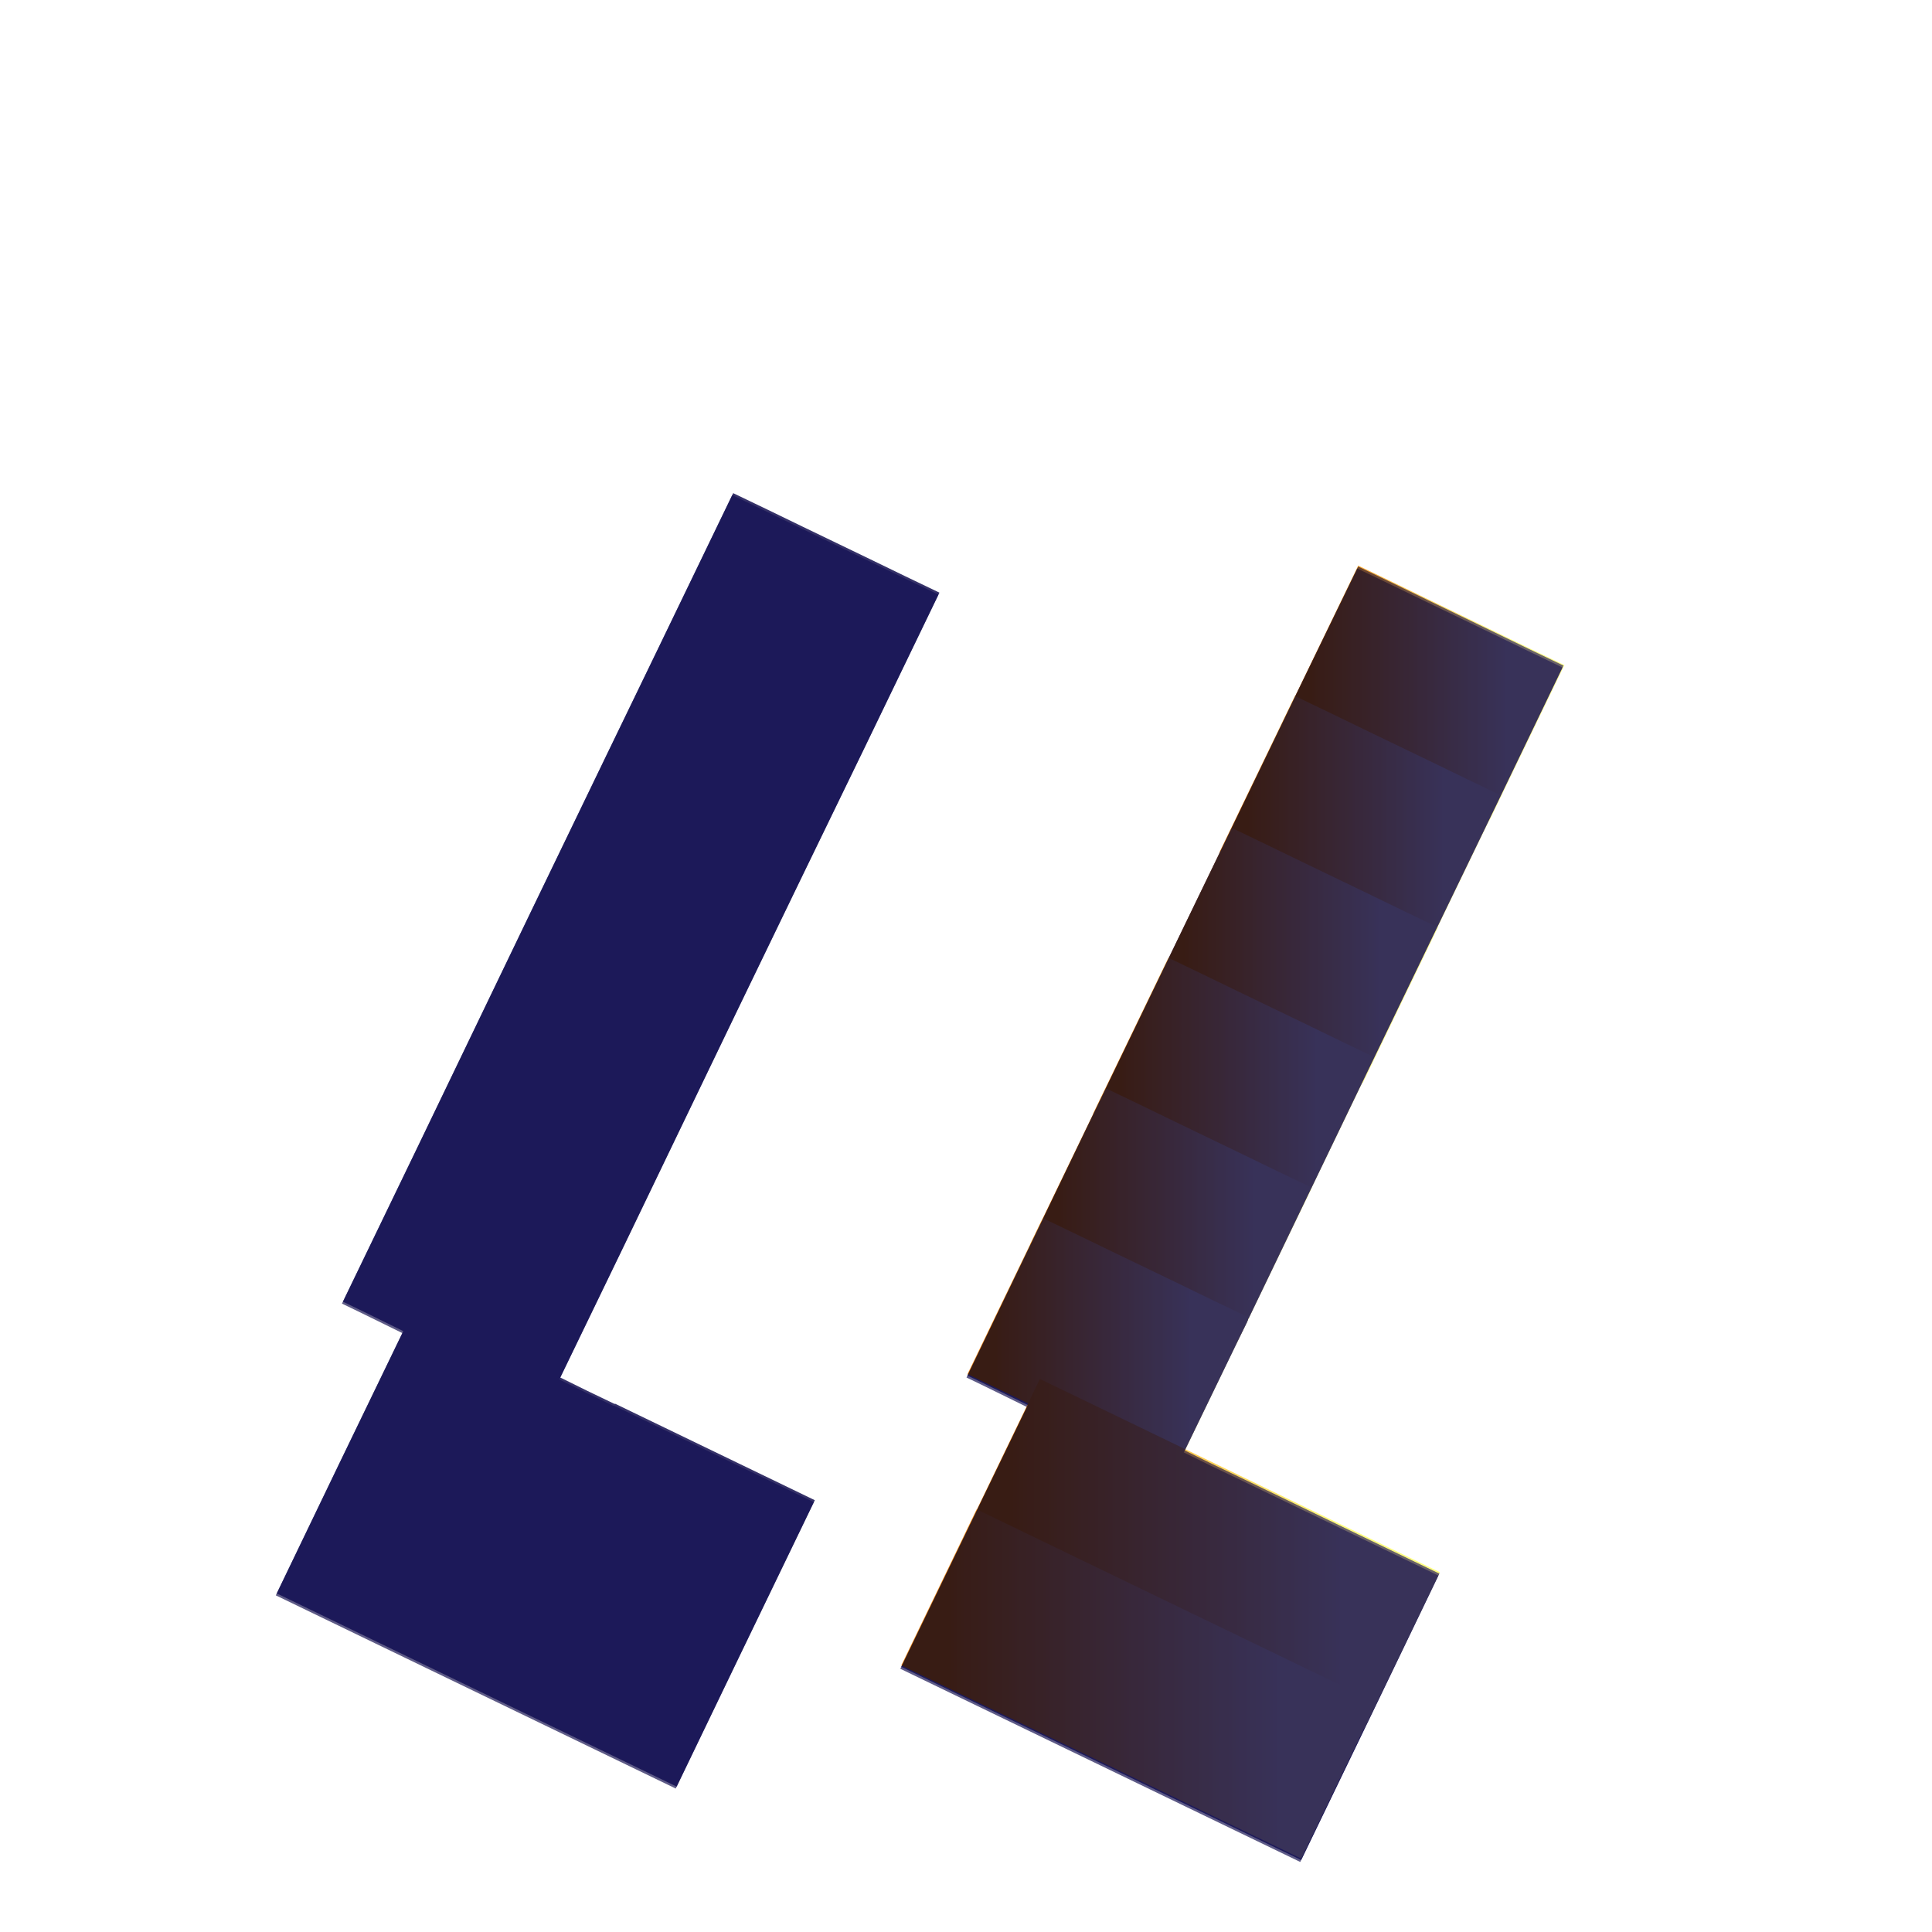
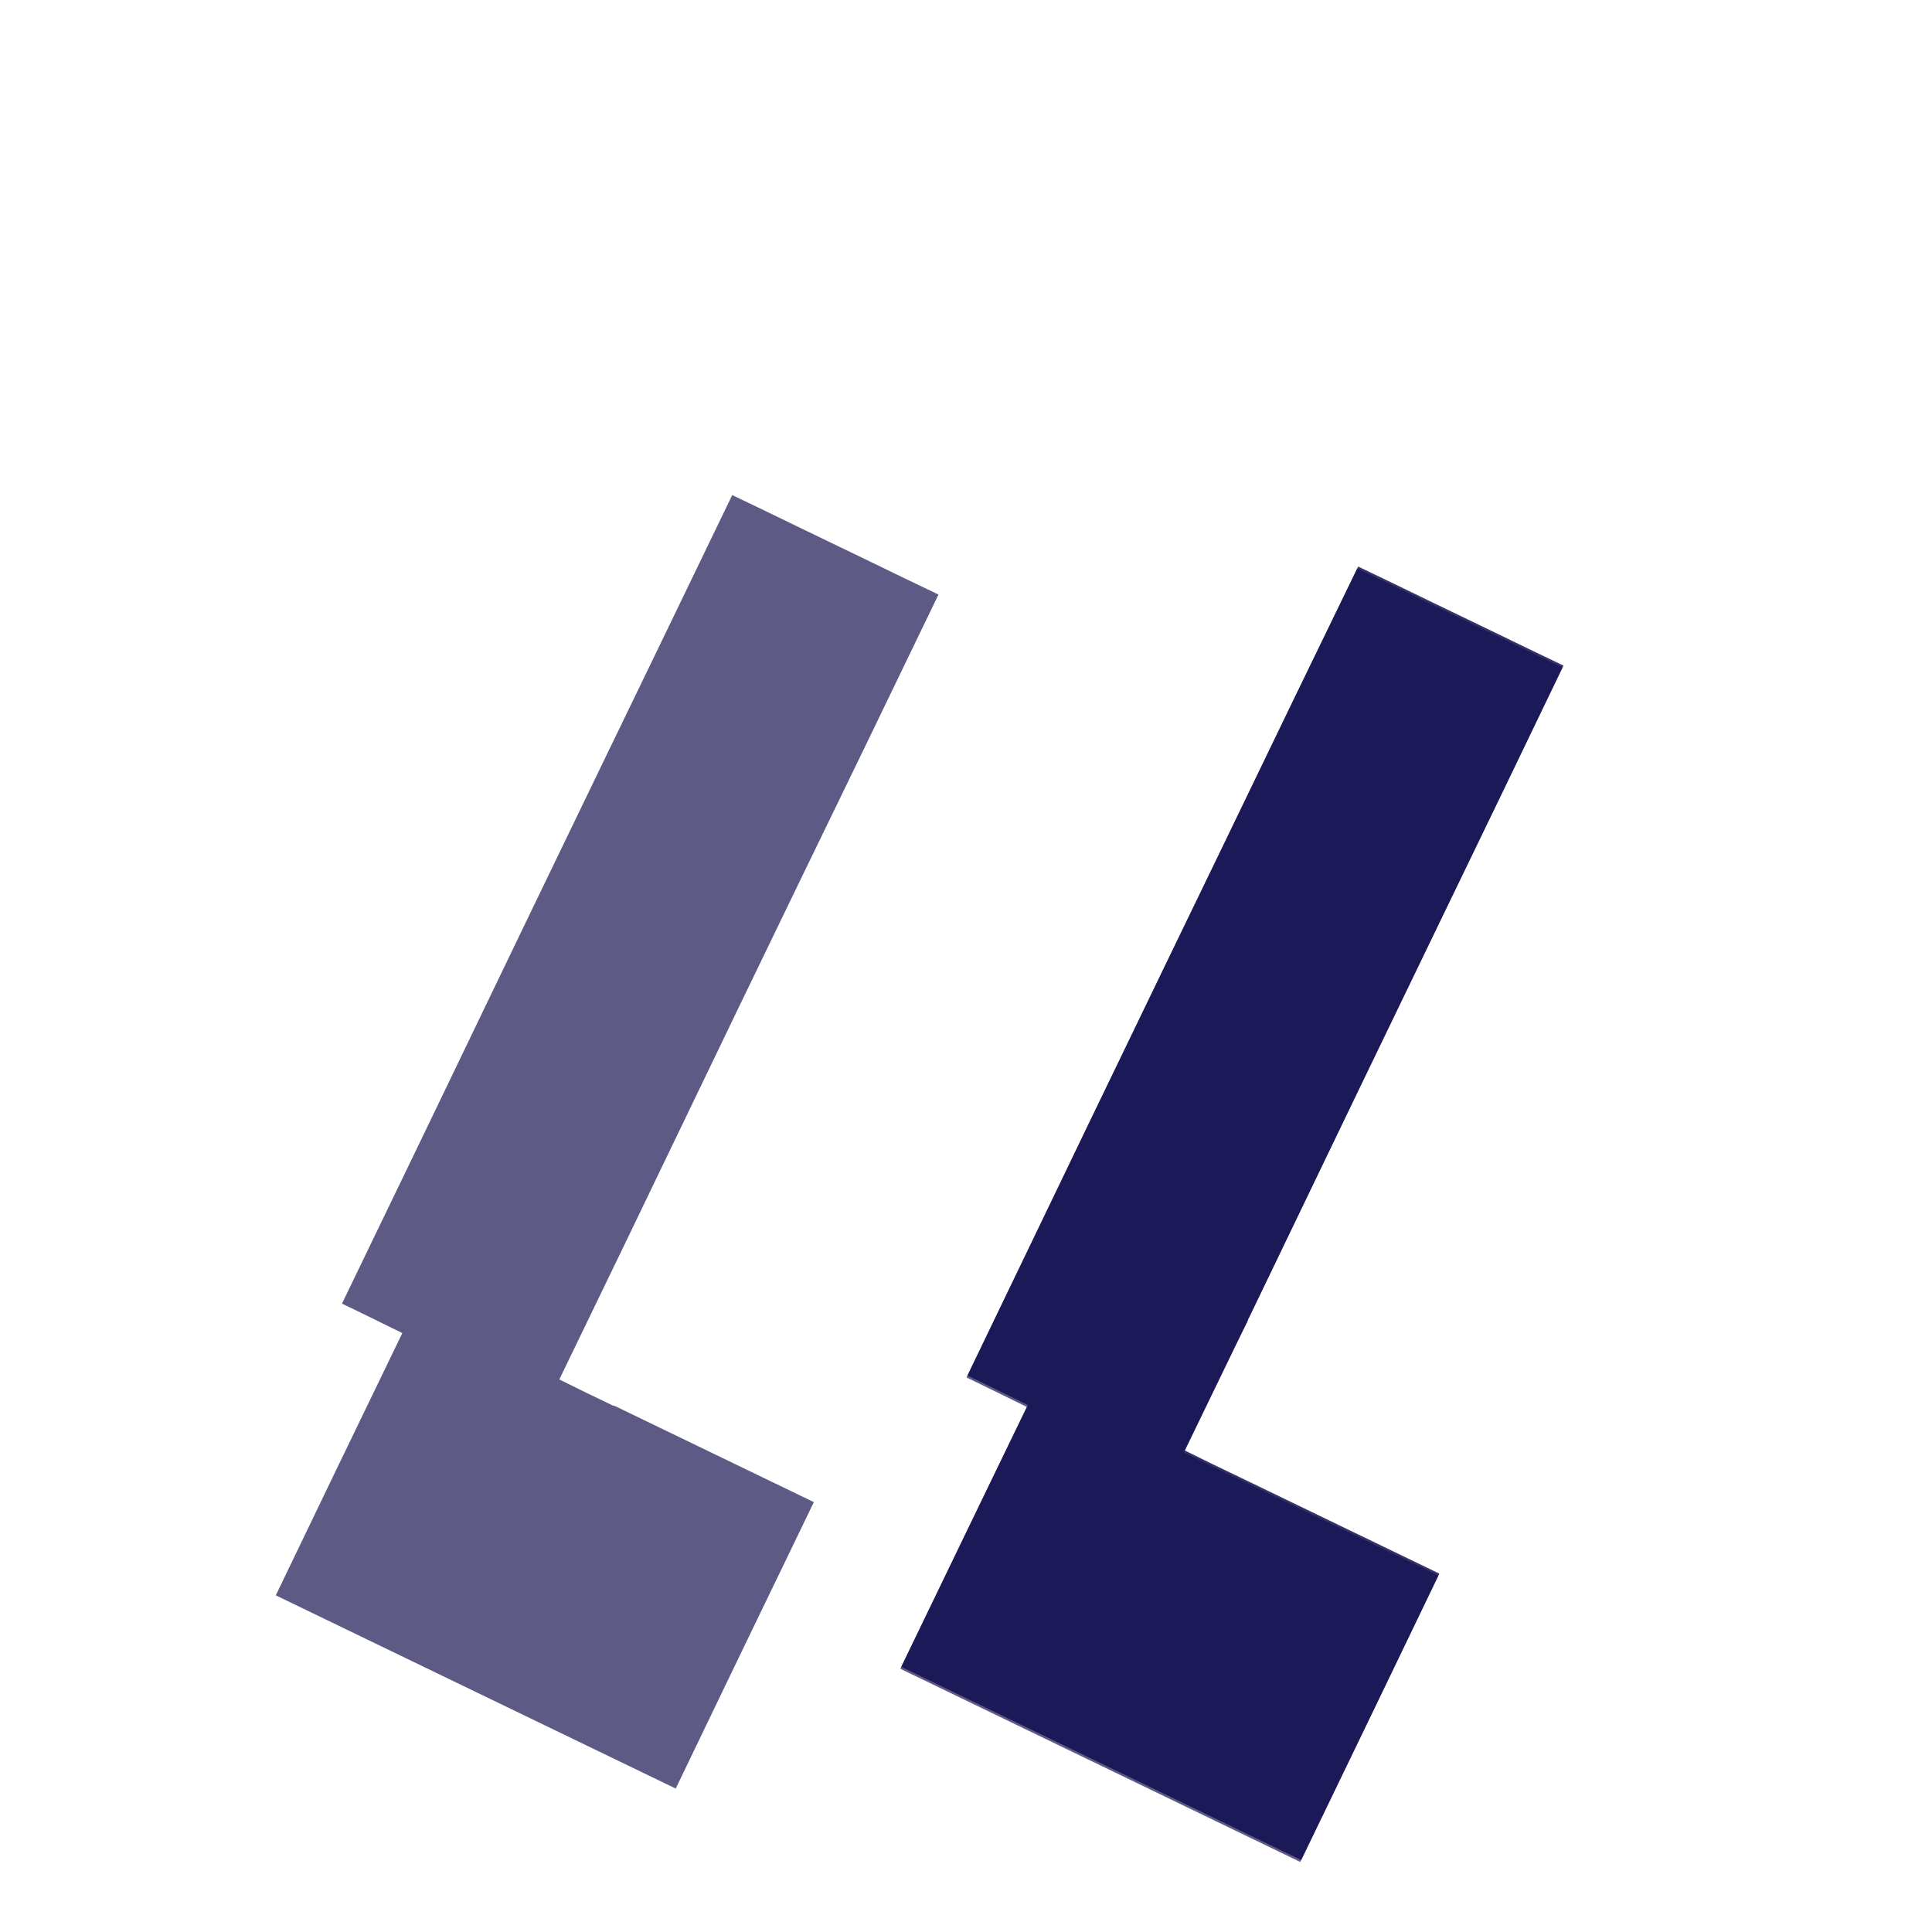
<svg xmlns="http://www.w3.org/2000/svg" xmlns:xlink="http://www.w3.org/1999/xlink" version="1.1" width="400" height="400" id="svg50">
  <defs id="defs50">
    <linearGradient id="linearGradient14" x1="136.2" y1="79.8" x2="194.5" y2="79.8" gradientUnits="userSpaceOnUse">
      <stop offset=".1" stop-color="#fd911e" id="stop13" />
    </linearGradient>
  </defs>
  <svg version="1.1" width="400" height="400" id="svg49">
    <svg version="1.1" viewBox="0 0 400 400" id="svg48">
      <defs id="defs12">
        <style id="style1">
      .st0 {
        fill: url(#linear-gradient2);
      }

      .st1 {
        fill: url(#linear-gradient6);
      }

      .st2 {
        fill: url(#linear-gradient8);
      }

      .st3 {
        fill: url(#linear-gradient4);
      }

      .st4 {
        fill: url(#linear-gradient1);
      }

      .st4, .st5, .st6, .st7, .st8, .st9, .st10, .st11, .st13, .st14, .st15, .st16, .st17, .st18, .st19 {
        mix-blend-mode: screen;
      }

      .st5 {
        fill: url(#linear-gradient9);
      }

      .st6 {
        fill: url(#linear-gradient7);
      }

      .st7 {
        fill: url(#linear-gradient3);
      }

      .st8 {
        fill: url(#linear-gradient5);
      }

      .st20 {
        opacity: .8;
      }

      .st20, .st21 {
        mix-blend-mode: hard-light;
      }

      .st22 {
        fill: url(#linear-gradient30);
      }

      .st23 {
        fill: url(#linear-gradient32);
      }

      .st24 {
        fill: url(#linear-gradient28);
      }

      .st25 {
        fill: url(#linear-gradient18);
      }

      .st26 {
        fill: url(#linear-gradient12);
      }

      .st27 {
        fill: url(#linear-gradient16);
      }

      .st28 {
        fill: url(#linear-gradient10);
      }

      .st29 {
        fill: url(#linear-gradient14);
      }

      .st30 {
        fill: url(#linear-gradient22);
      }

      .st31 {
        fill: url(#linear-gradient24);
      }

      .st32 {
        fill: url(#linear-gradient20);
      }

      .st33 {
        fill: url(#linear-gradient26);
      }

      .st34, .st35, .st36 {
        isolation: isolate;
      }

      .st9 {
        fill: url(#linear-gradient31);
      }

      .st10 {
        fill: url(#linear-gradient23);
      }

      .st11 {
        fill: url(#linear-gradient21);
      }

      .st13 {
        fill: url(#linear-gradient25);
      }

      .st14 {
        fill: url(#linear-gradient19);
      }

      .st15 {
        fill: url(#linear-gradient11);
      }

      .st16 {
        fill: url(#linear-gradient15);
      }

      .st17 {
        fill: url(#linear-gradient17);
      }

      .st18 {
        fill: url(#linear-gradient13);
      }

      .st19 {
        fill: url(#linear-gradient29);
      }

      .st35 {
        fill: url(#linear-gradient);
      }

      .st36 {
        fill: #353168;
      }
    </style>
        <linearGradient id="linear-gradient" x1="436.8" y1="336.7" x2="-36.8" y2="63.3" gradientUnits="userSpaceOnUse">
          <stop offset=".1" stop-color="#6c0056" id="stop1" />
          <stop offset=".1" stop-color="#6c0056" id="stop2" />
          <stop offset=".2" stop-color="#6c3181" id="stop3" />
          <stop offset=".2" stop-color="#6d5ba5" id="stop4" />
          <stop offset=".3" stop-color="#6e7ec3" id="stop5" />
          <stop offset=".3" stop-color="#6e98da" id="stop6" />
          <stop offset=".4" stop-color="#6eabea" id="stop7" />
          <stop offset=".4" stop-color="#6eb7f4" id="stop8" />
          <stop offset=".5" stop-color="#6fbbf8" id="stop9" />
          <stop offset=".9" stop-color="#6c0056" id="stop10" />
        </linearGradient>
        <linearGradient id="linear-gradient1" x1="136.2" y1="79.8" x2="194.5" y2="79.8" gradientUnits="userSpaceOnUse" xlink:href="#linearGradient14">
          <stop offset=".1" stop-color="#fd911e" id="stop11" />
          <stop offset=".8" stop-color="#ffff80" id="stop12" />
        </linearGradient>
        <linearGradient id="linear-gradient2" y1="128.6" y2="128.6" xlink:href="#linear-gradient1" />
        <linearGradient id="linear-gradient3" x1="123.2" y1="106.8" x2="181.5" y2="106.8" xlink:href="#linear-gradient1" />
        <linearGradient id="linear-gradient4" x1="123.2" y1="155.6" x2="181.5" y2="155.6" xlink:href="#linear-gradient1" />
        <linearGradient id="linear-gradient5" x1="110" y1="134" x2="168.3" y2="134" xlink:href="#linear-gradient1" />
        <linearGradient id="linear-gradient6" x1="110" y1="182.8" x2="168.3" y2="182.8" xlink:href="#linear-gradient1" />
        <linearGradient id="linear-gradient7" x1="97" y1="161" x2="155.3" y2="161" xlink:href="#linear-gradient1" />
        <linearGradient id="linear-gradient8" x1="97" y1="209.8" x2="155.3" y2="209.8" xlink:href="#linear-gradient1" />
        <linearGradient id="linear-gradient9" x1="84" y1="187.9" x2="142.2" y2="187.9" xlink:href="#linear-gradient1" />
        <linearGradient id="linear-gradient10" x1="84" y1="236.7" x2="142.2" y2="236.7" xlink:href="#linear-gradient1" />
        <linearGradient id="linear-gradient11" x1="70.9" y1="214.9" x2="129.2" y2="214.9" xlink:href="#linear-gradient1" />
        <linearGradient id="linear-gradient12" x1="70.9" y1="263.7" x2="129.2" y2="263.7" xlink:href="#linear-gradient1" />
        <linearGradient id="linear-gradient13" x1="70.3" y1="260.3" x2="168.7" y2="260.3" xlink:href="#linear-gradient1" />
        <linearGradient id="linear-gradient14" x1="70.3" y1="306.7" x2="168.7" y2="306.7" xlink:href="#linear-gradient1" />
        <linearGradient id="linear-gradient15" x1="57.3" y1="287.3" x2="155.7" y2="287.3" xlink:href="#linear-gradient1" />
        <linearGradient id="linear-gradient16" x1="57.3" y1="333.6" x2="155.7" y2="333.6" xlink:href="#linear-gradient1" />
        <linearGradient id="linear-gradient17" x1="265.6" y1="94.9" x2="323.8" y2="94.9" xlink:href="#linear-gradient1" />
        <linearGradient id="linear-gradient18" x1="265.6" y1="143.6" x2="323.8" y2="143.6" xlink:href="#linear-gradient1" />
        <linearGradient id="linear-gradient19" x1="252.5" y1="121.8" x2="310.8" y2="121.8" xlink:href="#linear-gradient1" />
        <linearGradient id="linear-gradient20" x1="252.5" y1="170.6" x2="310.8" y2="170.6" xlink:href="#linear-gradient1" />
        <linearGradient id="linear-gradient21" x1="239.4" y1="149.1" x2="297.6" y2="149.1" xlink:href="#linear-gradient1" />
        <linearGradient id="linear-gradient22" x1="239.4" y1="197.8" x2="297.6" y2="197.8" xlink:href="#linear-gradient1" />
        <linearGradient id="linear-gradient23" x1="226.3" y1="176" x2="284.6" y2="176" xlink:href="#linear-gradient1" />
        <linearGradient id="linear-gradient24" x1="226.3" y1="224.8" x2="284.6" y2="224.8" xlink:href="#linear-gradient1" />
        <linearGradient id="linear-gradient25" x1="213.3" y1="203" x2="271.6" y2="203" xlink:href="#linear-gradient1" />
        <linearGradient id="linear-gradient26" x1="213.3" y1="251.7" x2="271.6" y2="251.7" xlink:href="#linear-gradient1" />
        <linearGradient id="linear-gradient27" x1="200.3" y1="229.9" x2="258.5" y2="229.9" xlink:href="#linear-gradient1" />
        <linearGradient id="linear-gradient28" x1="200.3" y1="278.7" x2="258.5" y2="278.7" xlink:href="#linear-gradient1" />
        <linearGradient id="linear-gradient29" x1="199.6" y1="275.4" x2="298" y2="275.4" xlink:href="#linear-gradient1" />
        <linearGradient id="linear-gradient30" x1="199.6" y1="321.7" x2="298" y2="321.7" xlink:href="#linear-gradient1" />
        <linearGradient id="linear-gradient31" x1="186.6" y1="302.3" x2="285" y2="302.3" xlink:href="#linear-gradient1" />
        <linearGradient id="linear-gradient32" x1="186.6" y1="348.7" x2="285" y2="348.7" xlink:href="#linear-gradient1" />
      </defs>
      <g class="st34" id="g48">
        <g id="Layer_1">
          <g class="st34" id="g43">
-             <path class="st25" d="M295.5,124c4.7,2.3,9.4,4.5,14.1,6.8,4.7,2.3,9.5,4.6,14.3,6.9l-15.6,32.3c-4.8-2.3-9.6-4.6-14.3-6.9-4.7-2.3-9.4-4.5-14.1-6.8-4.7-2.3-9.5-4.6-14.3-6.9l15.6-32.3c4.8,2.3,9.6,4.6,14.3,6.9Z" id="path29" />
-             <path class="st32" d="M282.4,151c4.7,2.3,9.4,4.5,14.1,6.8,4.7,2.3,9.5,4.6,14.3,6.9l-15.6,32.3c-4.8-2.3-9.6-4.6-14.3-6.9-4.7-2.3-9.4-4.5-14.1-6.8-4.7-2.3-9.5-4.6-14.3-6.9l15.6-32.3c4.8,2.3,9.6,4.6,14.3,6.9Z" id="path31" />
-             <path class="st30" d="M269.3,178.3c4.7,2.3,9.4,4.5,14.1,6.8,4.7,2.3,9.5,4.6,14.3,6.9l-15.6,32.3c-4.8-2.3-9.6-4.6-14.3-6.9-4.7-2.3-9.4-4.5-14.1-6.8s-9.5-4.6-14.3-6.9l15.6-32.3c4.8,2.3,9.6,4.6,14.3,6.9Z" id="path33" />
-             <path class="st31" d="M256.2,205.2c4.7,2.3,9.4,4.5,14.1,6.8,4.7,2.3,9.5,4.6,14.3,6.9l-15.6,32.3c-4.8-2.3-9.6-4.6-14.3-6.9-4.7-2.3-9.4-4.5-14.1-6.8-4.7-2.3-9.5-4.6-14.3-6.9l15.6-32.3c4.8,2.3,9.6,4.6,14.3,6.9Z" id="path35" />
-             <path class="st33" d="M243.2,232.2c4.7,2.3,9.4,4.5,14.1,6.8s9.5,4.6,14.3,6.9l-15.6,32.3c-4.8-2.3-9.6-4.6-14.3-6.9-4.7-2.3-9.4-4.5-14.1-6.8-4.7-2.3-9.5-4.6-14.3-6.9l15.6-32.3c4.8,2.3,9.6,4.6,14.3,6.9Z" id="path37" />
-             <path class="st24" d="M230.2,259.1c4.7,2.3,9.4,4.5,14.1,6.8s9.5,4.6,14.3,6.9l-15.6,32.3c-4.8-2.3-9.6-4.6-14.3-6.9-4.7-2.3-9.4-4.5-14.1-6.8-4.7-2.3-9.5-4.6-14.3-6.9l15.6-32.3c4.8,2.3,9.6,4.6,14.3,6.9Z" id="path39" />
-             <path class="st22" d="M236,295.5c6.9,3.3,13.8,6.7,20.7,10s13.8,6.7,20.7,10c6.9,3.3,13.8,6.7,20.7,10l-15.6,32.3c-6.9-3.3-13.8-6.7-20.7-10-6.9-3.3-13.8-6.7-20.7-10-6.9-3.3-13.8-6.7-20.7-10-6.9-3.3-13.8-6.7-20.7-10l15.6-32.3c6.9,3.3,13.8,6.7,20.7,10Z" id="path41" />
-             <path class="st23" d="M222.9,322.5c6.9,3.3,13.8,6.7,20.7,10,6.9,3.3,13.8,6.7,20.7,10,6.9,3.3,13.8,6.7,20.7,10l-15.6,32.3c-6.9-3.3-13.8-6.7-20.7-10-6.9-3.3-13.8-6.7-20.7-10-6.9-3.3-13.8-6.7-20.7-10-6.9-3.3-13.8-6.7-20.7-10l15.6-32.3c6.9,3.3,13.8,6.7,20.7,10Z" id="path43" />
-           </g>
-           <g class="st21" id="g45">
-             <path class="st36" d="M127.3,290.7c-3.8-1.8-7.5-3.6-11.3-5.5l13.2-27.3h0l13-27h0l10.4-21.6h0l13.2-27.3h0l13.2-27.2,15.5-32.1c-4.8-2.3-9.6-4.6-14.3-6.9-4.7-2.3-9.4-4.5-14.1-6.8-4.7-2.3-9.5-4.6-14.3-6.9l-15.6,32.3h0l-10.6,21.9h0l-15.6,32.3h0l-13,27h0l-10.4,21.6h0l-15.6,32.3c4.2,2,8.4,4.1,12.5,6.1l-13.2,27.3h0l-13,27c6.9,3.3,13.8,6.7,20.7,10,6.9,3.3,13.8,6.7,20.7,10,6.9,3.3,13.8,6.7,20.7,10,6.9,3.3,13.8,6.7,20.7,10l13-27h0l15.6-32.3c-6.9-3.3-13.8-6.7-20.7-10-6.9-3.3-13.8-6.7-20.7-10Z" id="path44" />
            <path class="st36" d="M309.6,131c-4.7-2.3-9.4-4.5-14.1-6.8-4.7-2.3-9.5-4.6-14.3-6.9l-13.2,27.2-15.5,32.1h0l-10.6,21.9h0l-15.6,32.3h0l-13,27h0l-13,27c4.2,2,8.4,4.1,12.5,6.1l-10.6,21.9h0l-15.6,32.3c6.9,3.3,13.8,6.7,20.7,10,6.9,3.3,13.8,6.7,20.7,10,6.9,3.3,13.8,6.7,20.7,10s13.8,6.7,20.7,10l15.6-32.3h0l13-27c-6.9-3.3-13.8-6.7-20.7-10-6.9-3.3-13.8-6.7-20.7-10-3.8-1.8-7.5-3.6-11.3-5.5l10.6-21.9h0l2.5-5.1v-.3h.1l10.4-21.6h0l13-27h0l15.6-32.3h0l13.2-27.3h0l13-27c-4.8-2.3-9.6-4.6-14.3-6.9Z" id="path45" />
          </g>
          <g class="st20" id="g47">
            <path class="st36" d="M127.1,291.1c-3.8-1.8-7.5-3.6-11.3-5.5l13.2-27.3h0l13-27h0l10.4-21.6h0l13.2-27.3h0l13.2-27.2,15.5-32.1c-4.8-2.3-9.6-4.6-14.3-6.9-4.7-2.3-9.4-4.5-14.1-6.8-4.7-2.3-9.5-4.6-14.3-6.9l-15.6,32.3h0l-10.6,21.9h0l-15.6,32.3h0l-13,27h0l-10.4,21.6h0l-15.6,32.3c4.2,2,8.4,4.1,12.5,6.1l-13.2,27.3h0l-13,27c6.9,3.3,13.8,6.7,20.7,10,6.9,3.3,13.8,6.7,20.7,10,6.9,3.3,13.8,6.7,20.7,10,6.9,3.3,13.8,6.7,20.7,10l13-27h0l15.6-32.3c-6.9-3.3-13.8-6.7-20.7-10-6.9-3.3-13.8-6.7-20.7-10Z" id="path46" />
            <path class="st36" d="M309.4,131.4c-4.7-2.3-9.4-4.5-14.1-6.8-4.7-2.3-9.5-4.6-14.3-6.9l-13.2,27.2-15.5,32.1h0l-10.6,21.9h0l-15.6,32.3h0l-13,27h0l-13,27c4.2,2,8.4,4.1,12.5,6.1l-10.6,21.9h0l-15.6,32.3c6.9,3.3,13.8,6.7,20.7,10,6.9,3.3,13.8,6.7,20.7,10,6.9,3.3,13.8,6.7,20.7,10,6.9,3.3,13.8,6.7,20.7,10l15.6-32.3h0l13-27c-6.9-3.3-13.8-6.7-20.7-10-6.9-3.3-13.8-6.7-20.7-10-3.8-1.8-7.5-3.6-11.3-5.5l10.6-21.9h0l2.5-5.1v-.3h.1l10.4-21.6h0l13-27h0l15.6-32.3h0l13.2-27.3h0l13-27c-4.8-2.3-9.6-4.6-14.3-6.9Z" id="path47" />
          </g>
        </g>
      </g>
    </svg>
  </svg>
  <style id="style49">filter: none;filter: none;.light { :root }
.dark { :root }
</style>
</svg>
